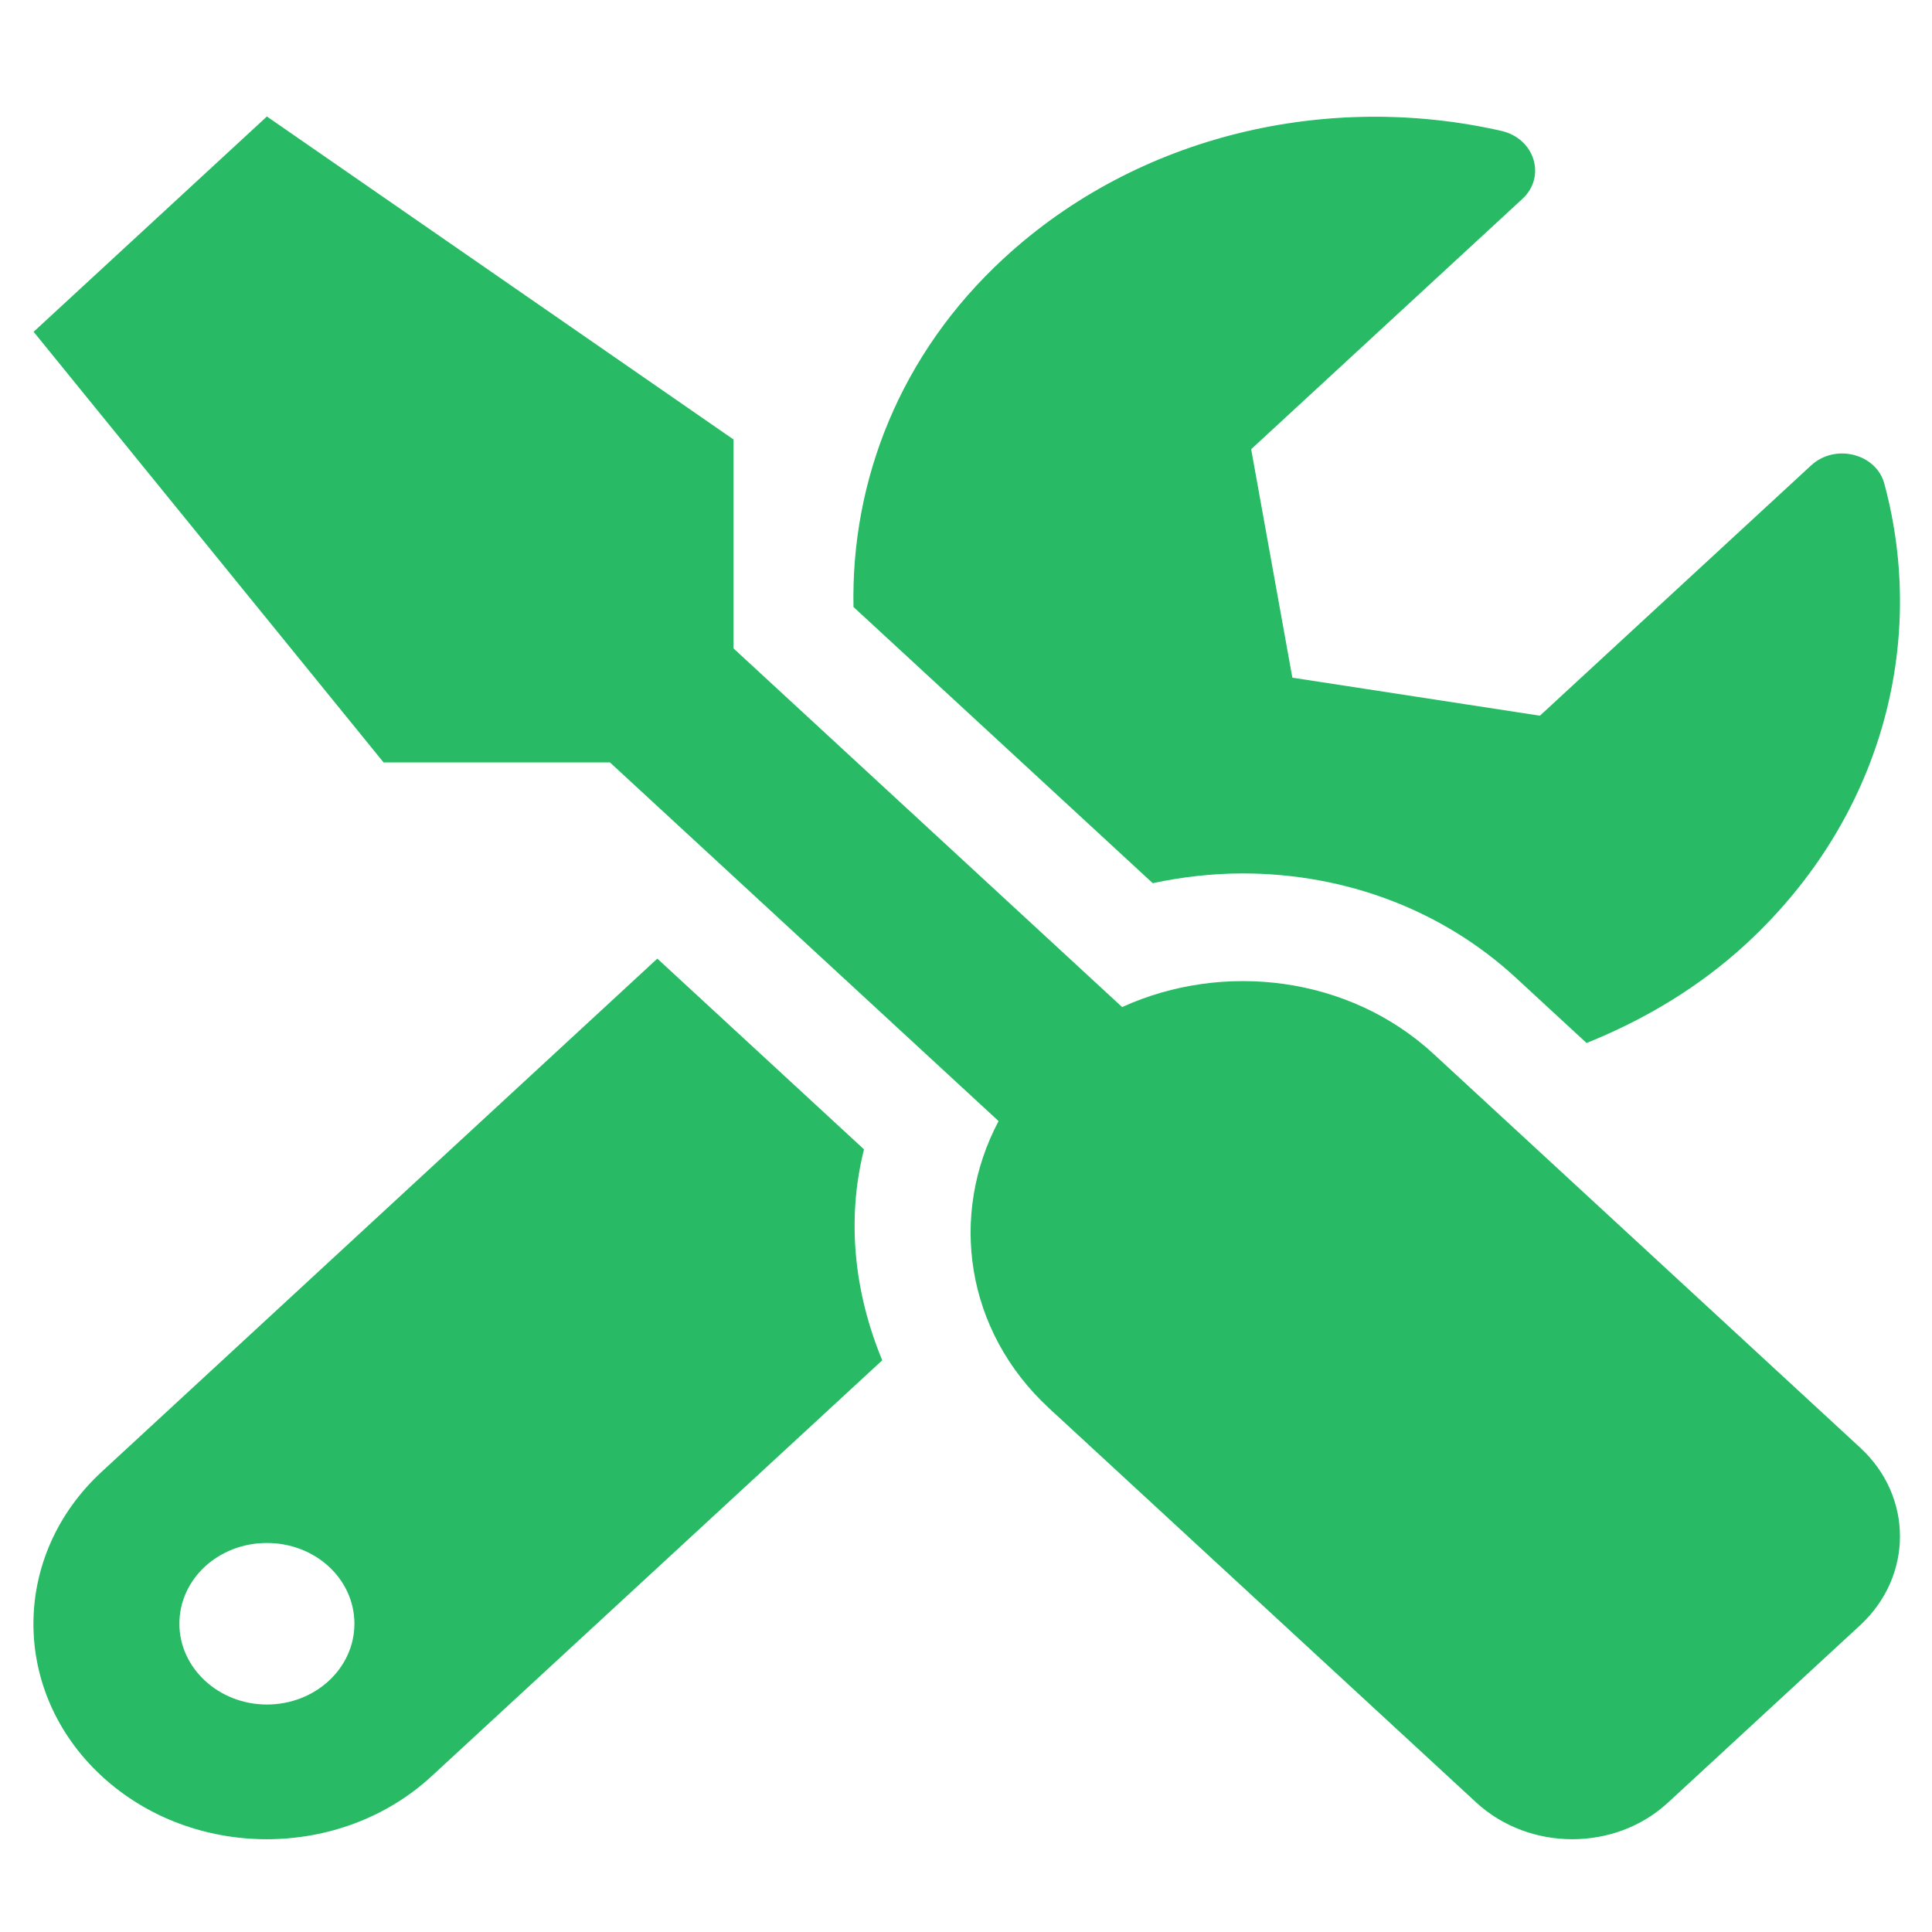
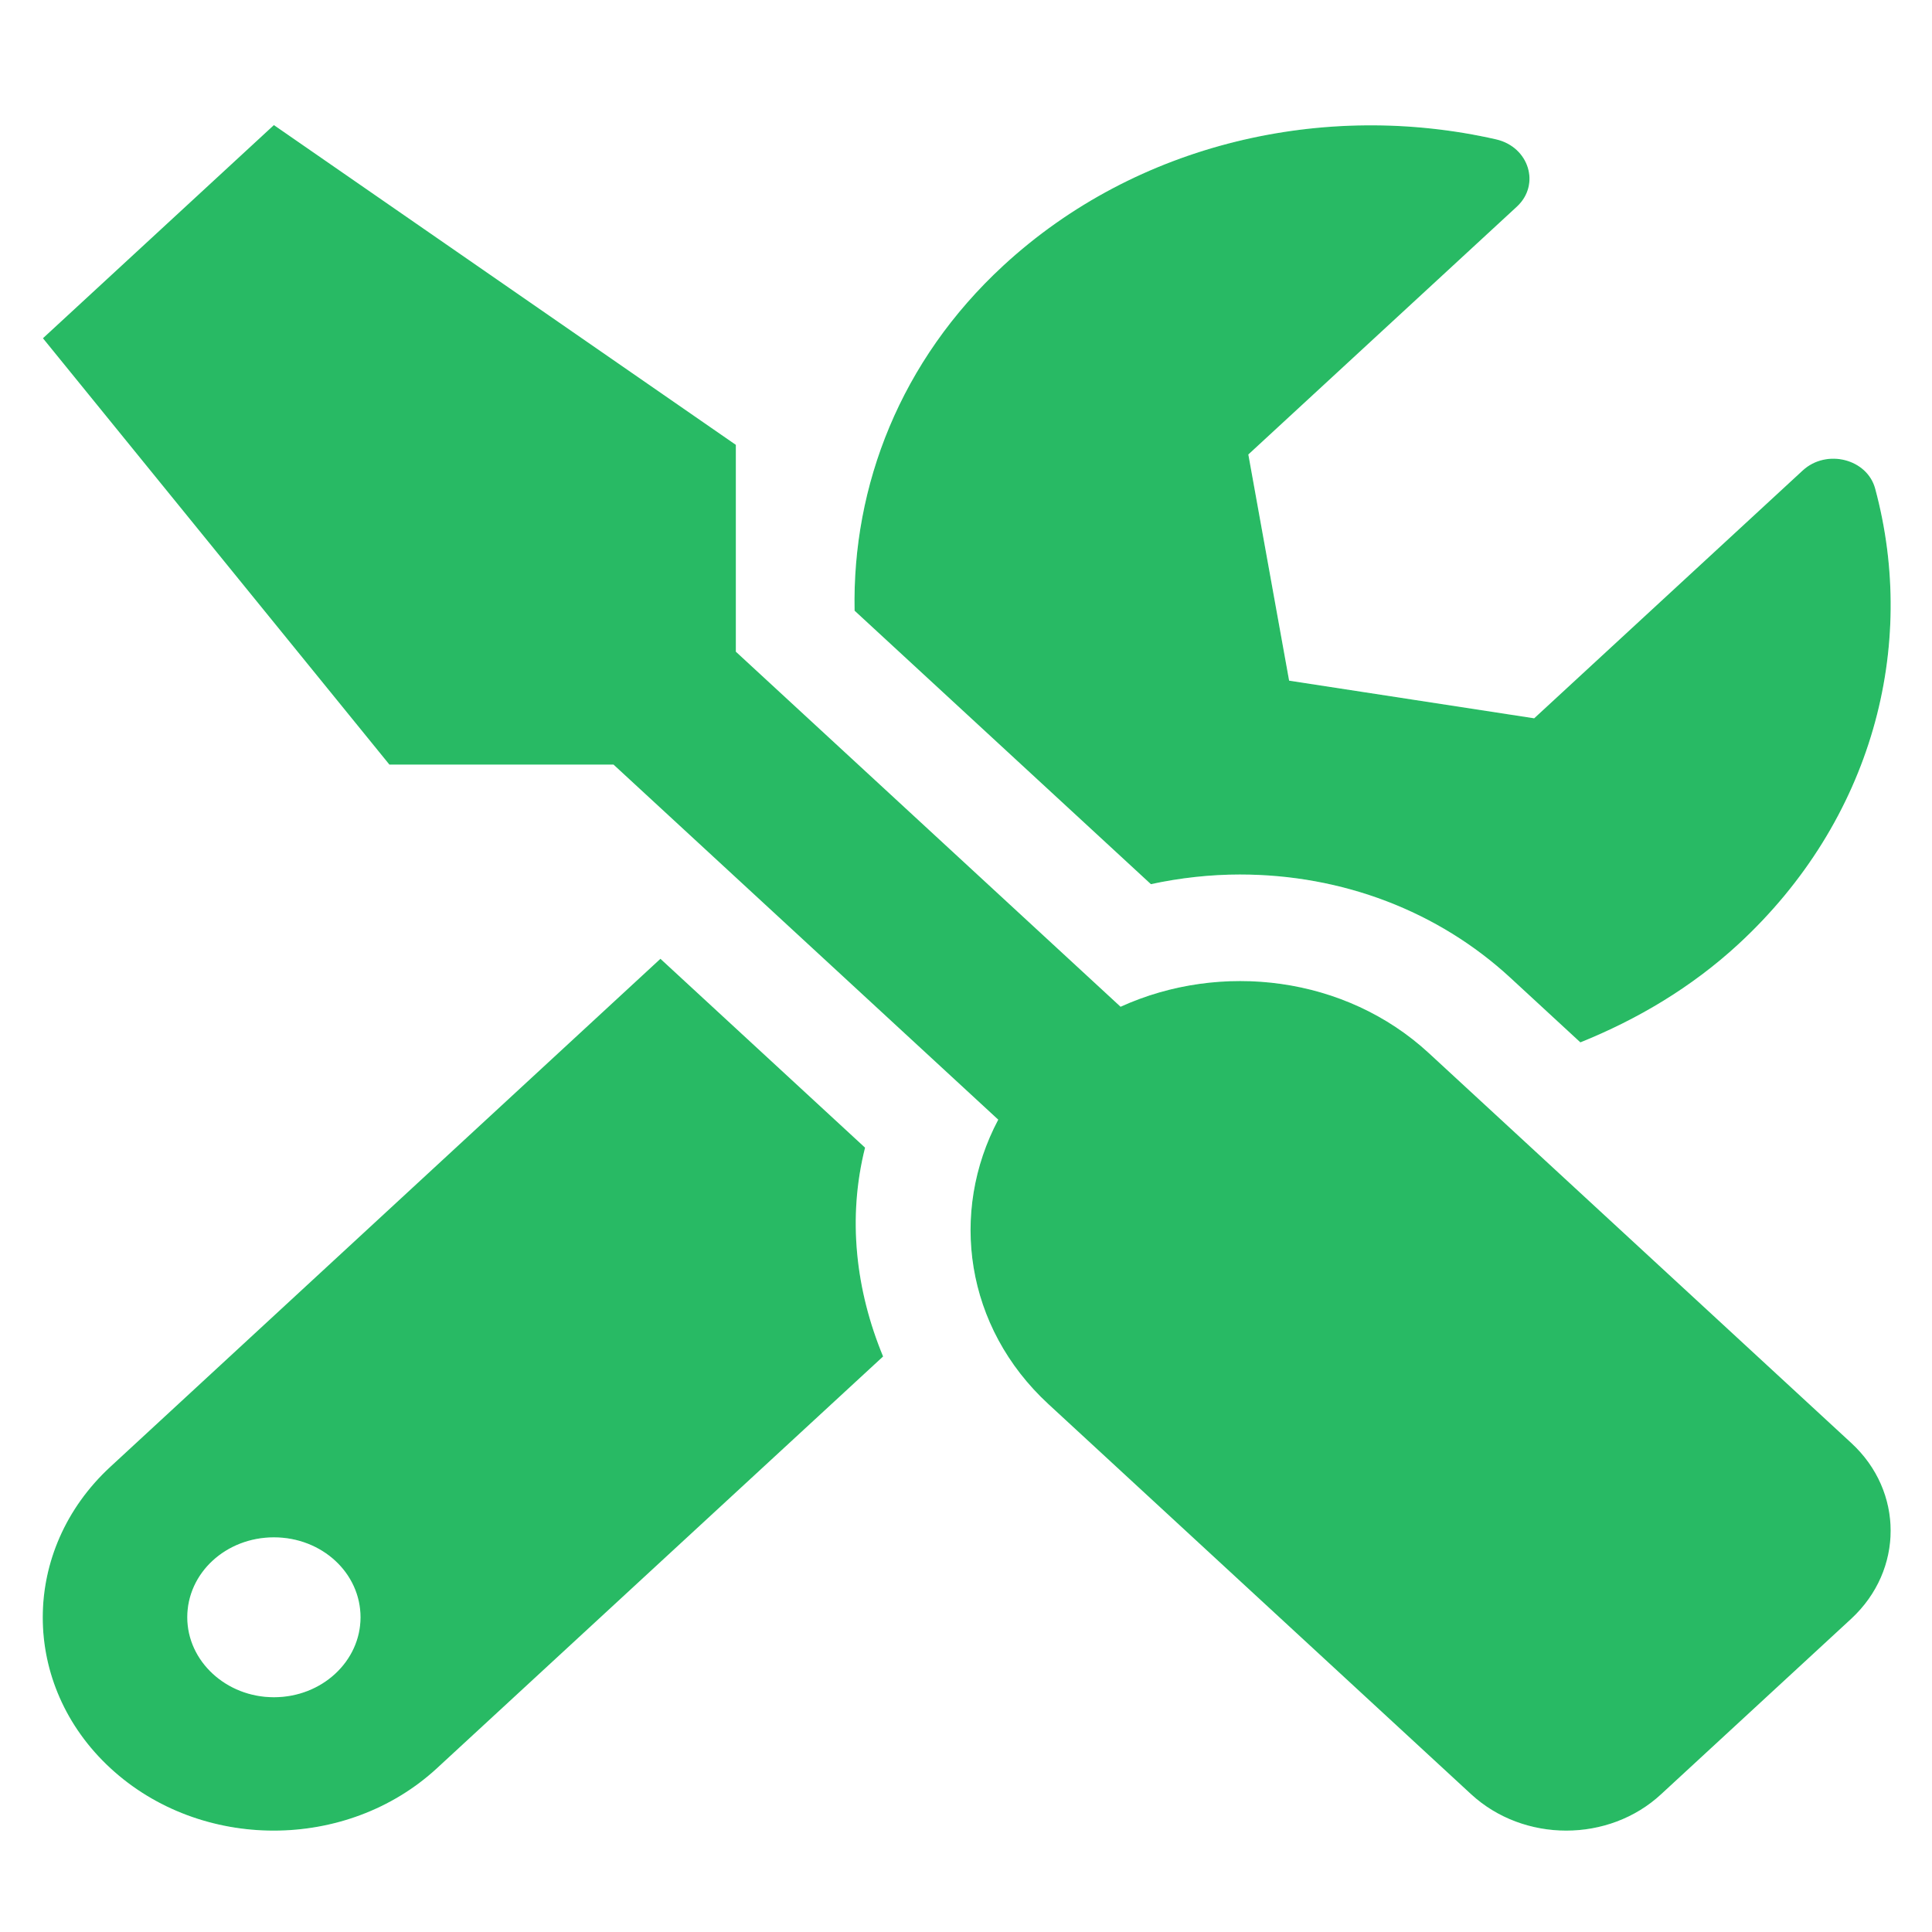
<svg xmlns="http://www.w3.org/2000/svg" viewBox="0 0 512 512" version="1.1" id="svg999">
  <defs id="defs1003">
    <filter style="color-interpolation-filters:sRGB;" id="filter402" x="0" y="0" width="1" height="1">
      <feComposite in2="SourceGraphic" operator="arithmetic" k1="0" k2="1" result="composite1" id="feComposite388" />
      <feColorMatrix in="composite1" values="1" type="saturate" result="colormatrix1" id="feColorMatrix390" />
      <feFlood flood-opacity="1" flood-color="rgb(26,153,70)" result="flood1" id="feFlood392" />
      <feBlend in="flood1" in2="colormatrix1" mode="multiply" result="blend1" id="feBlend394" />
      <feBlend in2="blend1" mode="screen" result="blend2" id="feBlend396" />
      <feColorMatrix in="blend2" values="1" type="saturate" result="colormatrix2" id="feColorMatrix398" />
      <feComposite in="colormatrix2" in2="SourceGraphic" operator="in" k2="1" result="composite2" id="feComposite400" />
    </filter>
  </defs>
-   <path d="M 493.011,383.678 379.881,279.269 c -22.317,-20.596 -55.647,-24.609 -82.504,-12.394 L 194.391,171.829 V 116.46 L 70.731,30.864 8.901,87.928 101.646,202.055 h 59.994 l 102.986,95.047 c -13.139,24.787 -8.888,55.548 13.429,76.144 l 113.13,104.409 c 14.105,13.018 36.905,13.018 50.913,0 l 50.913,-46.988 c 14.008,-13.018 14.008,-34.06 0,-46.988 z M 329.355,231.479 c 27.34,0 53.039,9.808 72.36,27.64 l 18.742,17.297 c 15.264,-6.152 29.756,-14.712 42.315,-26.303 35.842,-33.079 48.015,-79.622 36.615,-121.885 -2.125,-8.025 -13.042,-10.789 -19.418,-4.904 l -71.877,66.337 -65.598,-10.075 -10.917,-60.541 71.877,-66.337 c 6.376,-5.885 3.285,-15.96 -5.507,-18.011 -45.793,-10.432 -96.223,0.802 -131.968,33.792 -27.534,25.411 -40.479,58.936 -39.803,92.372 l 79.316,73.202 c 7.825,-1.694 15.941,-2.586 23.863,-2.586 z M 228.978,304.591 174.2,254.037 26.967,390.009 c -24.152,22.291 -24.152,58.401 0,80.692 24.152,22.291 63.279,22.291 87.431,0 L 233.808,360.496 c -7.342,-17.743 -9.564,-37.091 -4.83,-55.905 z M 70.731,451.709 c -12.752,0 -23.186,-9.63 -23.186,-21.399 0,-11.859 10.337,-21.399 23.186,-21.399 12.849,0 23.186,9.54 23.186,21.399 0,11.769 -10.337,21.399 -23.186,21.399 z" id="path997" style="stroke-width:0.928;fill:#cccccc;filter:url(#filter402)" />
+   <path d="M 493.011,383.678 379.881,279.269 c -22.317,-20.596 -55.647,-24.609 -82.504,-12.394 L 194.391,171.829 V 116.46 L 70.731,30.864 8.901,87.928 101.646,202.055 h 59.994 l 102.986,95.047 c -13.139,24.787 -8.888,55.548 13.429,76.144 l 113.13,104.409 c 14.105,13.018 36.905,13.018 50.913,0 l 50.913,-46.988 c 14.008,-13.018 14.008,-34.06 0,-46.988 z M 329.355,231.479 c 27.34,0 53.039,9.808 72.36,27.64 l 18.742,17.297 c 15.264,-6.152 29.756,-14.712 42.315,-26.303 35.842,-33.079 48.015,-79.622 36.615,-121.885 -2.125,-8.025 -13.042,-10.789 -19.418,-4.904 l -71.877,66.337 -65.598,-10.075 -10.917,-60.541 71.877,-66.337 c 6.376,-5.885 3.285,-15.96 -5.507,-18.011 -45.793,-10.432 -96.223,0.802 -131.968,33.792 -27.534,25.411 -40.479,58.936 -39.803,92.372 l 79.316,73.202 c 7.825,-1.694 15.941,-2.586 23.863,-2.586 z M 228.978,304.591 174.2,254.037 26.967,390.009 c -24.152,22.291 -24.152,58.401 0,80.692 24.152,22.291 63.279,22.291 87.431,0 L 233.808,360.496 c -7.342,-17.743 -9.564,-37.091 -4.83,-55.905 z M 70.731,451.709 c -12.752,0 -23.186,-9.63 -23.186,-21.399 0,-11.859 10.337,-21.399 23.186,-21.399 12.849,0 23.186,9.54 23.186,21.399 0,11.769 -10.337,21.399 -23.186,21.399 z" id="path997" style="fill:#cccccc;stroke-width:0.928;filter:url(#filter402)" transform="matrix(0.99,0,0,0.99,2.561868,2.591411)" />
</svg>
